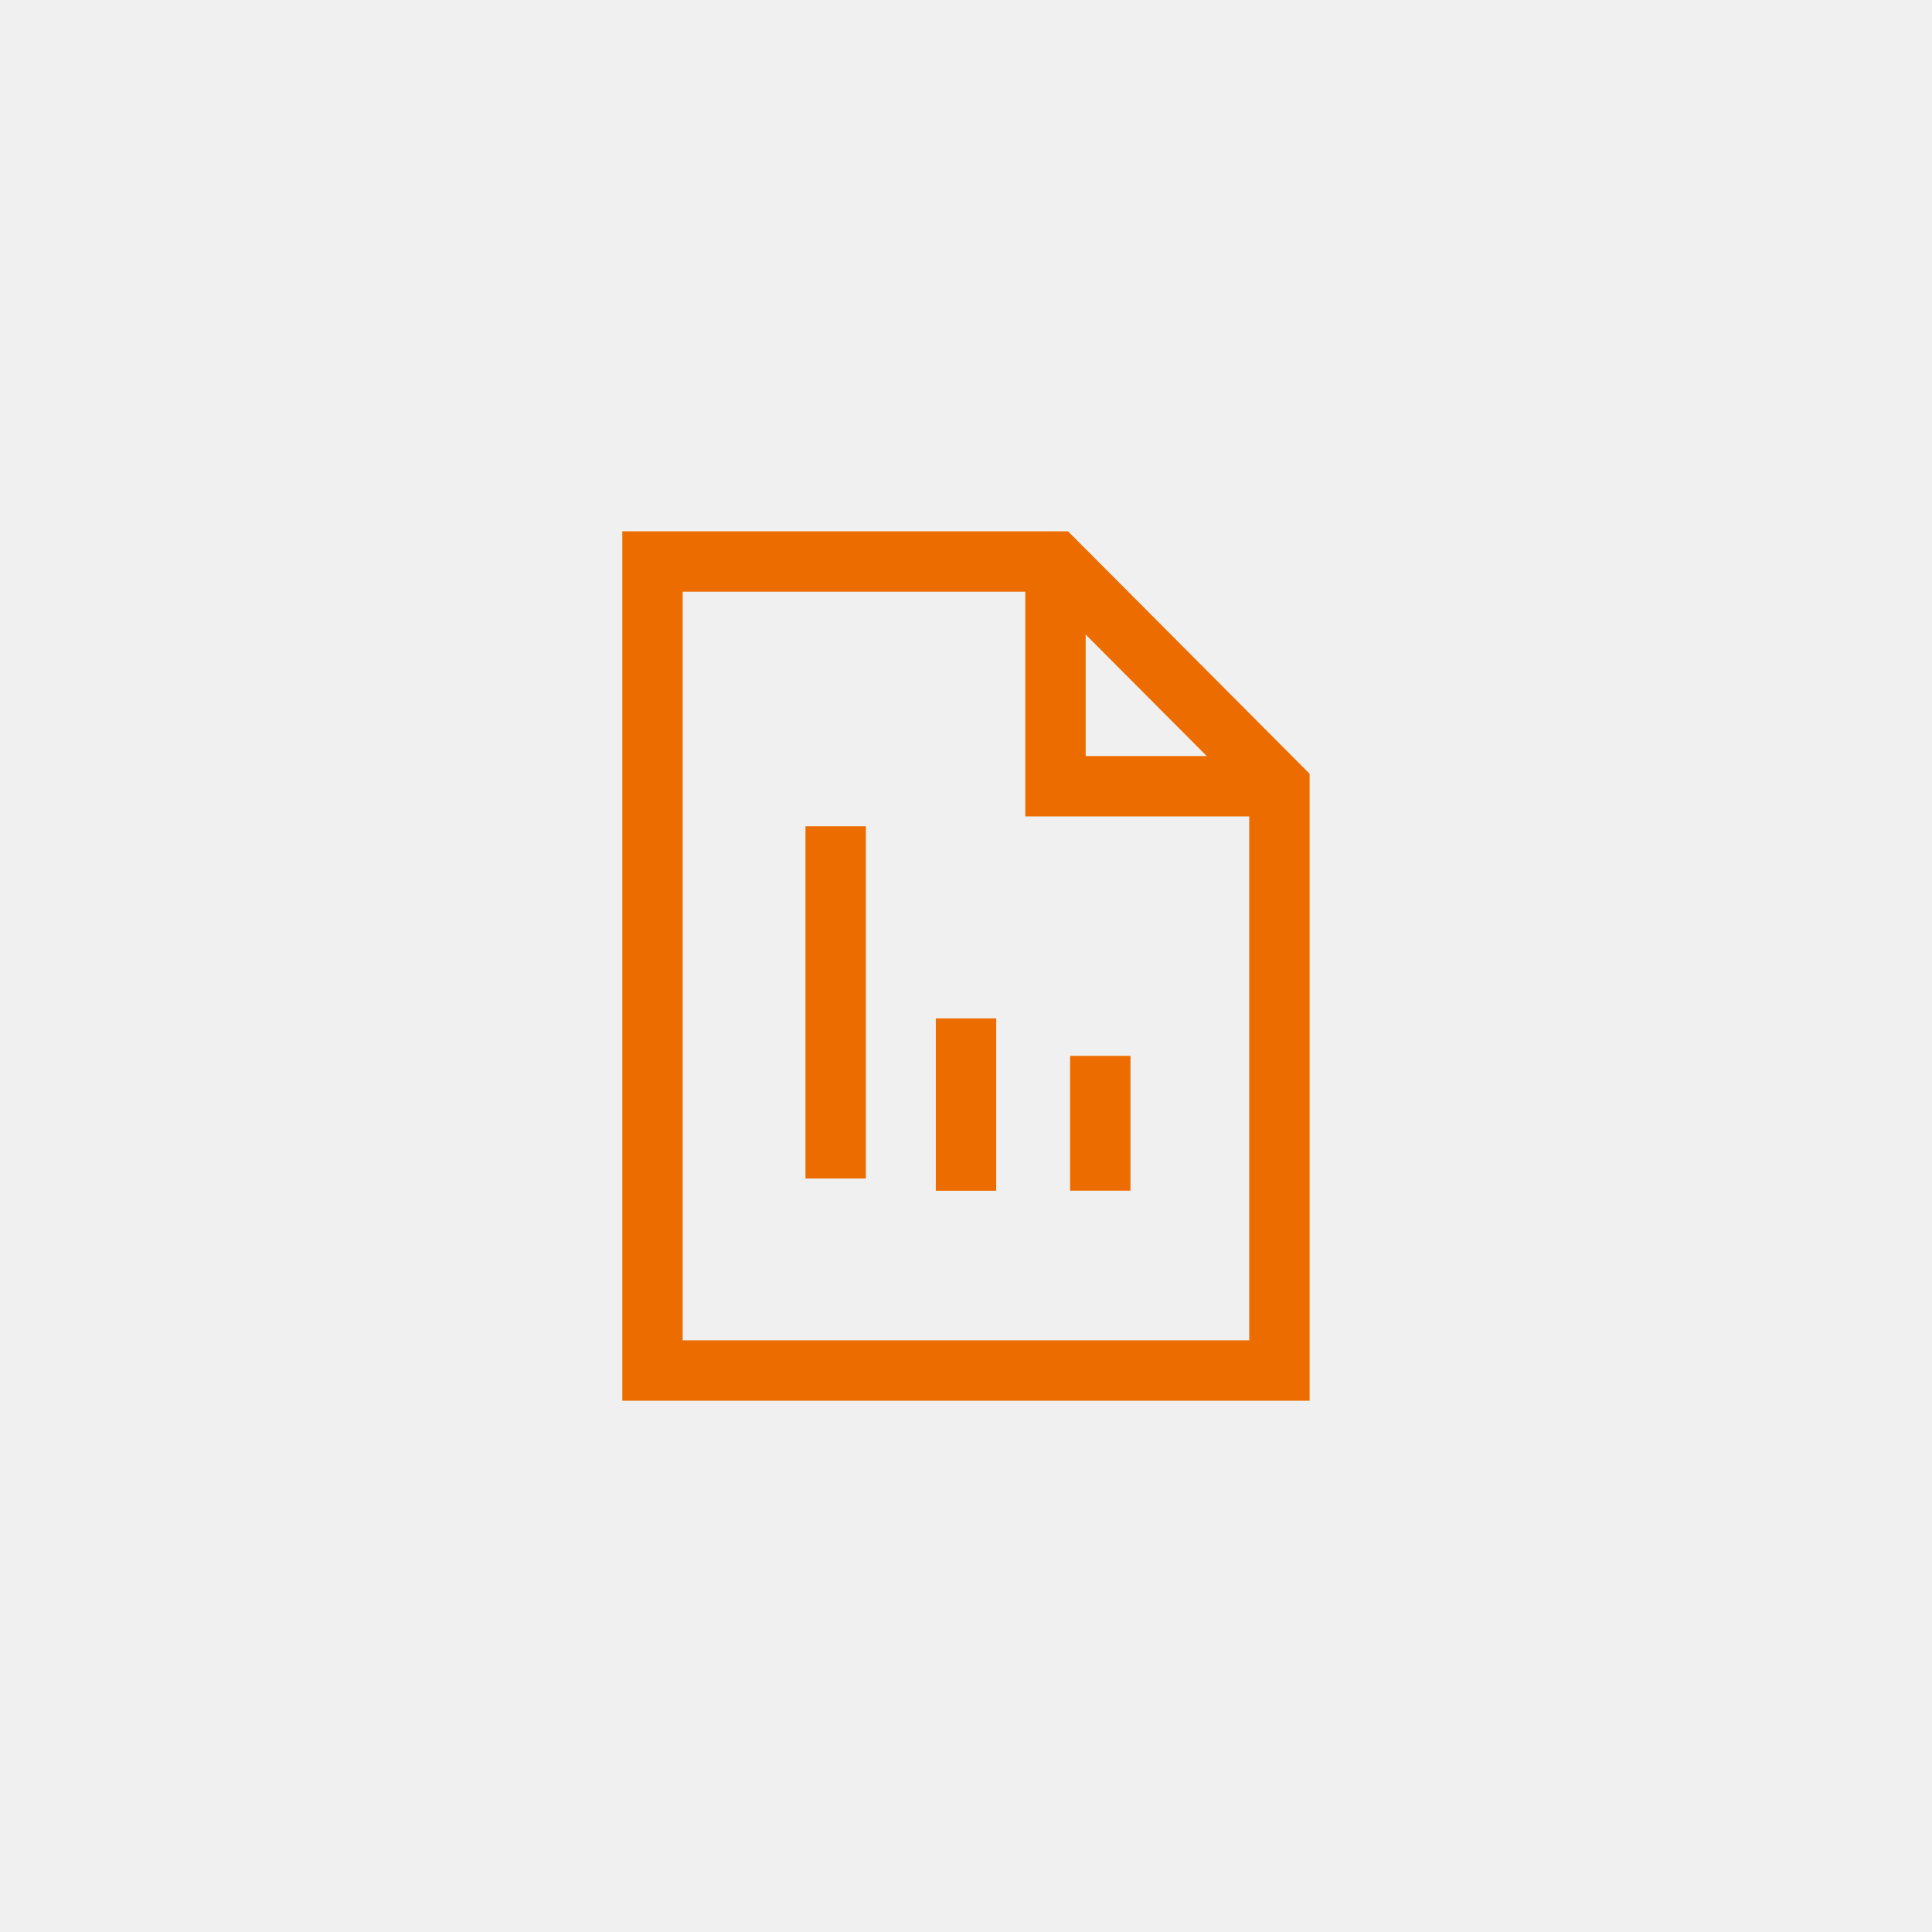
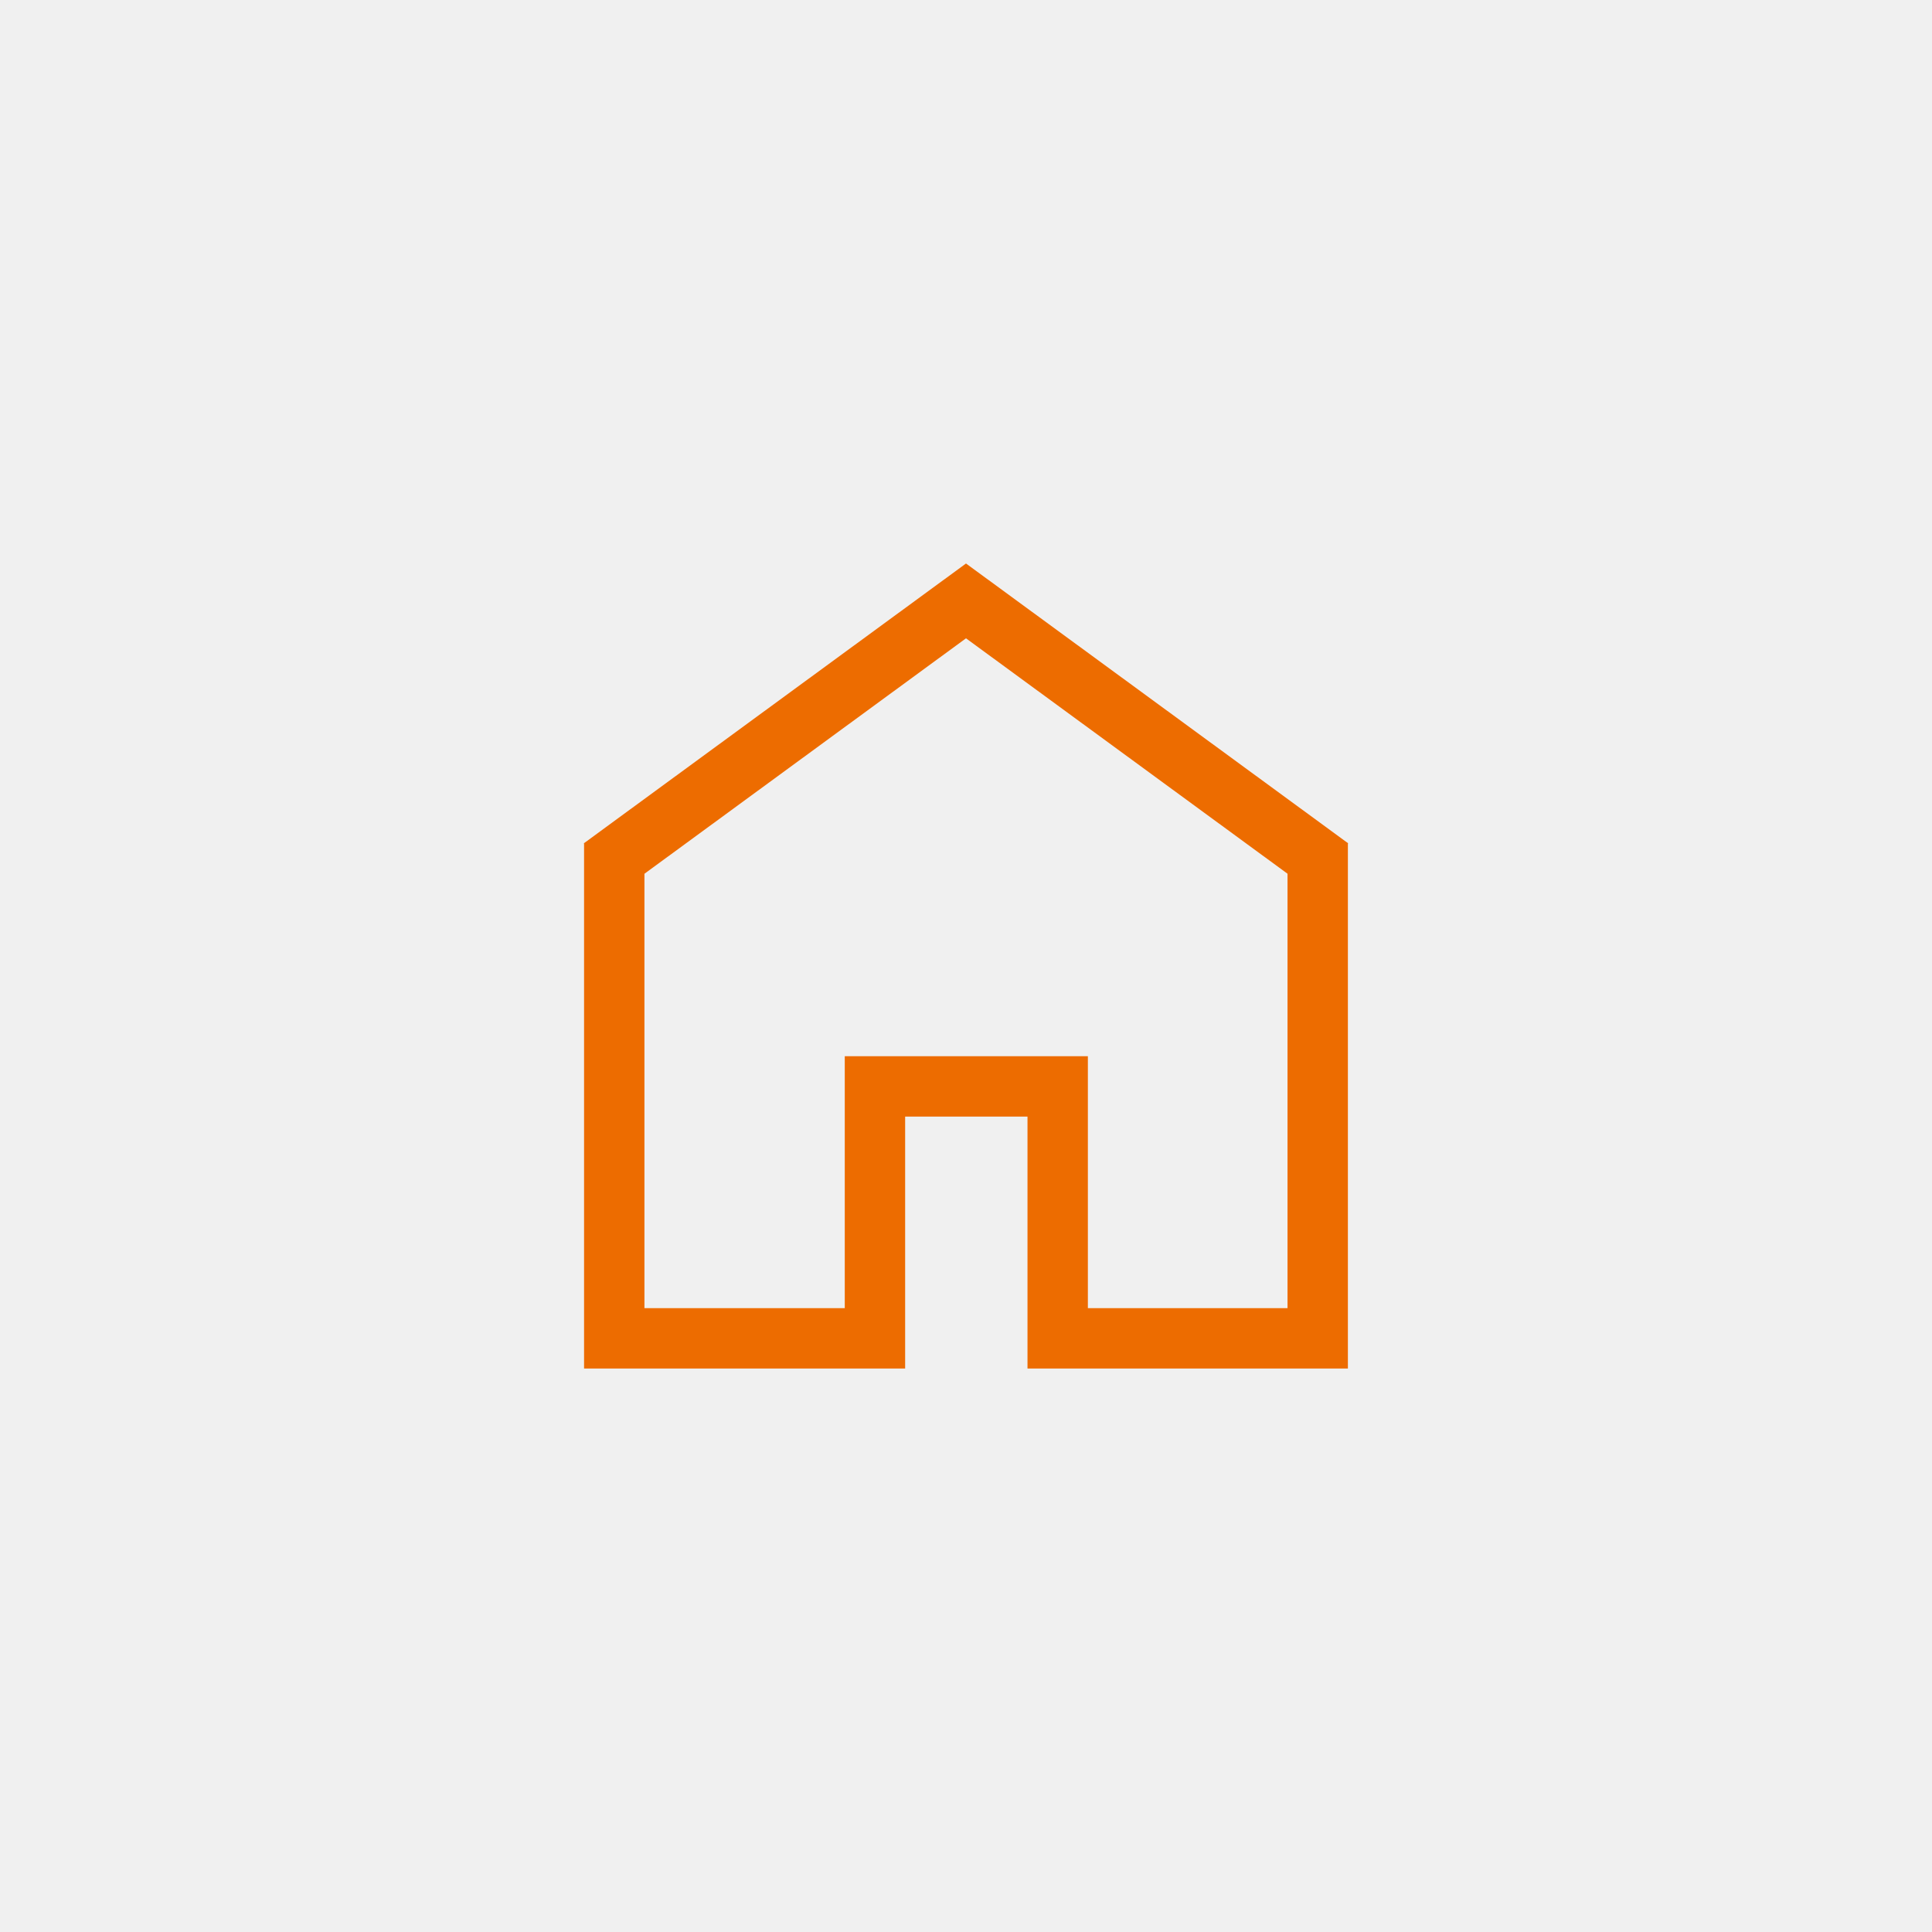
<svg xmlns="http://www.w3.org/2000/svg" width="48" height="48" viewBox="0 0 48 48" fill="none">
-   <path d="M26.223 13.951V19.534H31.786" stroke="#ED6C00" stroke-width="1.5" />
-   <path d="M31.787 34.05H16.211V13.951H26.224L31.787 19.534V34.05Z" stroke="#ED6C00" stroke-width="1.5" />
-   <path d="M20.762 29.279V20.529" stroke="#ED6C00" stroke-width="1.5" />
-   <path d="M24 29.584V25.301" stroke="#ED6C00" stroke-width="1.5" />
-   <path d="M27.336 29.582V26.232" stroke="#ED6C00" stroke-width="1.5" />
+   <mask id="path-2-inside-1_1031_787" fill="white">
+     <path fill-rule="evenodd" clip-rule="evenodd" d="M33.488 20.947L24 14L14.512 20.947H14.511V20.948L14.5 20.956H14.511V34.001H22.488V27.741H25.528V34.001H33.488V20.956H33.5L33.488 20.948V20.947H33.488Z" />
+   </mask>
+   <path d="M24 14L24.886 12.79L24 12.141L23.114 12.79L24 14ZM33.488 20.947L32.602 22.157L32.998 22.447H33.488V20.947ZM14.512 20.947V22.447H15.002L15.398 22.157L14.512 20.947ZM14.511 20.947V19.447H13.011V20.947H14.511ZM14.511 20.948L15.397 22.159L16.011 21.709V20.948H14.511ZM14.5 20.956L13.614 19.746L9.912 22.456H14.5V20.956ZM14.511 20.956H16.011V19.456H14.511V20.956ZM14.511 34.001H13.011V35.501H14.511V34.001ZM22.488 34.001V35.501H23.988V34.001H22.488ZM22.488 27.741V26.241H20.988V27.741H22.488ZM25.528 27.741H27.028V26.241H25.528V27.741ZM25.528 34.001H24.028V35.501H25.528V34.001ZM33.488 34.001V35.501H34.988V34.001H33.488ZM33.488 20.956V19.456H31.988V20.956H33.488ZM33.5 20.956V22.456H38.087L34.386 19.746L33.5 20.956ZM33.488 20.948H31.988V21.708L32.602 22.158L33.488 20.948ZM33.488 20.947H34.988V19.447H33.488V20.947ZM23.114 15.21L32.602 22.157L34.374 19.737L24.886 12.79L23.114 15.21ZM15.398 22.157L24.886 15.21L23.114 12.79L13.626 19.737L15.398 22.157ZM14.511 22.447H14.512V19.447H14.511V22.447ZM16.011 20.948V20.947H13.011V20.948H16.011ZM15.386 22.166L15.397 22.159L13.624 19.738L13.614 19.746L15.386 22.166ZM14.511 19.456H14.5V22.456H14.511V19.456ZM16.011 34.001V20.956H13.011V34.001H16.011ZM22.488 32.501H14.511V35.501H22.488V32.501ZM20.988 27.741V34.001H23.988V27.741H20.988ZM25.528 26.241H22.488V29.241H25.528V26.241ZM27.028 34.001V27.741H24.028V34.001H27.028ZM33.488 32.501H25.528V35.501H33.488V32.501ZM31.988 20.956V34.001H34.988V20.956H31.988ZM33.5 19.456H33.488V22.456H33.5V19.456ZM32.602 22.158L32.614 22.166L34.386 19.746L34.374 19.737L32.602 22.158ZM31.988 20.947V20.948H34.988V20.947H31.988ZM33.488 22.447H33.488V19.447H33.488V22.447Z" fill="#ED6C00" mask="url(#path-2-inside-1_1031_787)" />
</svg>
